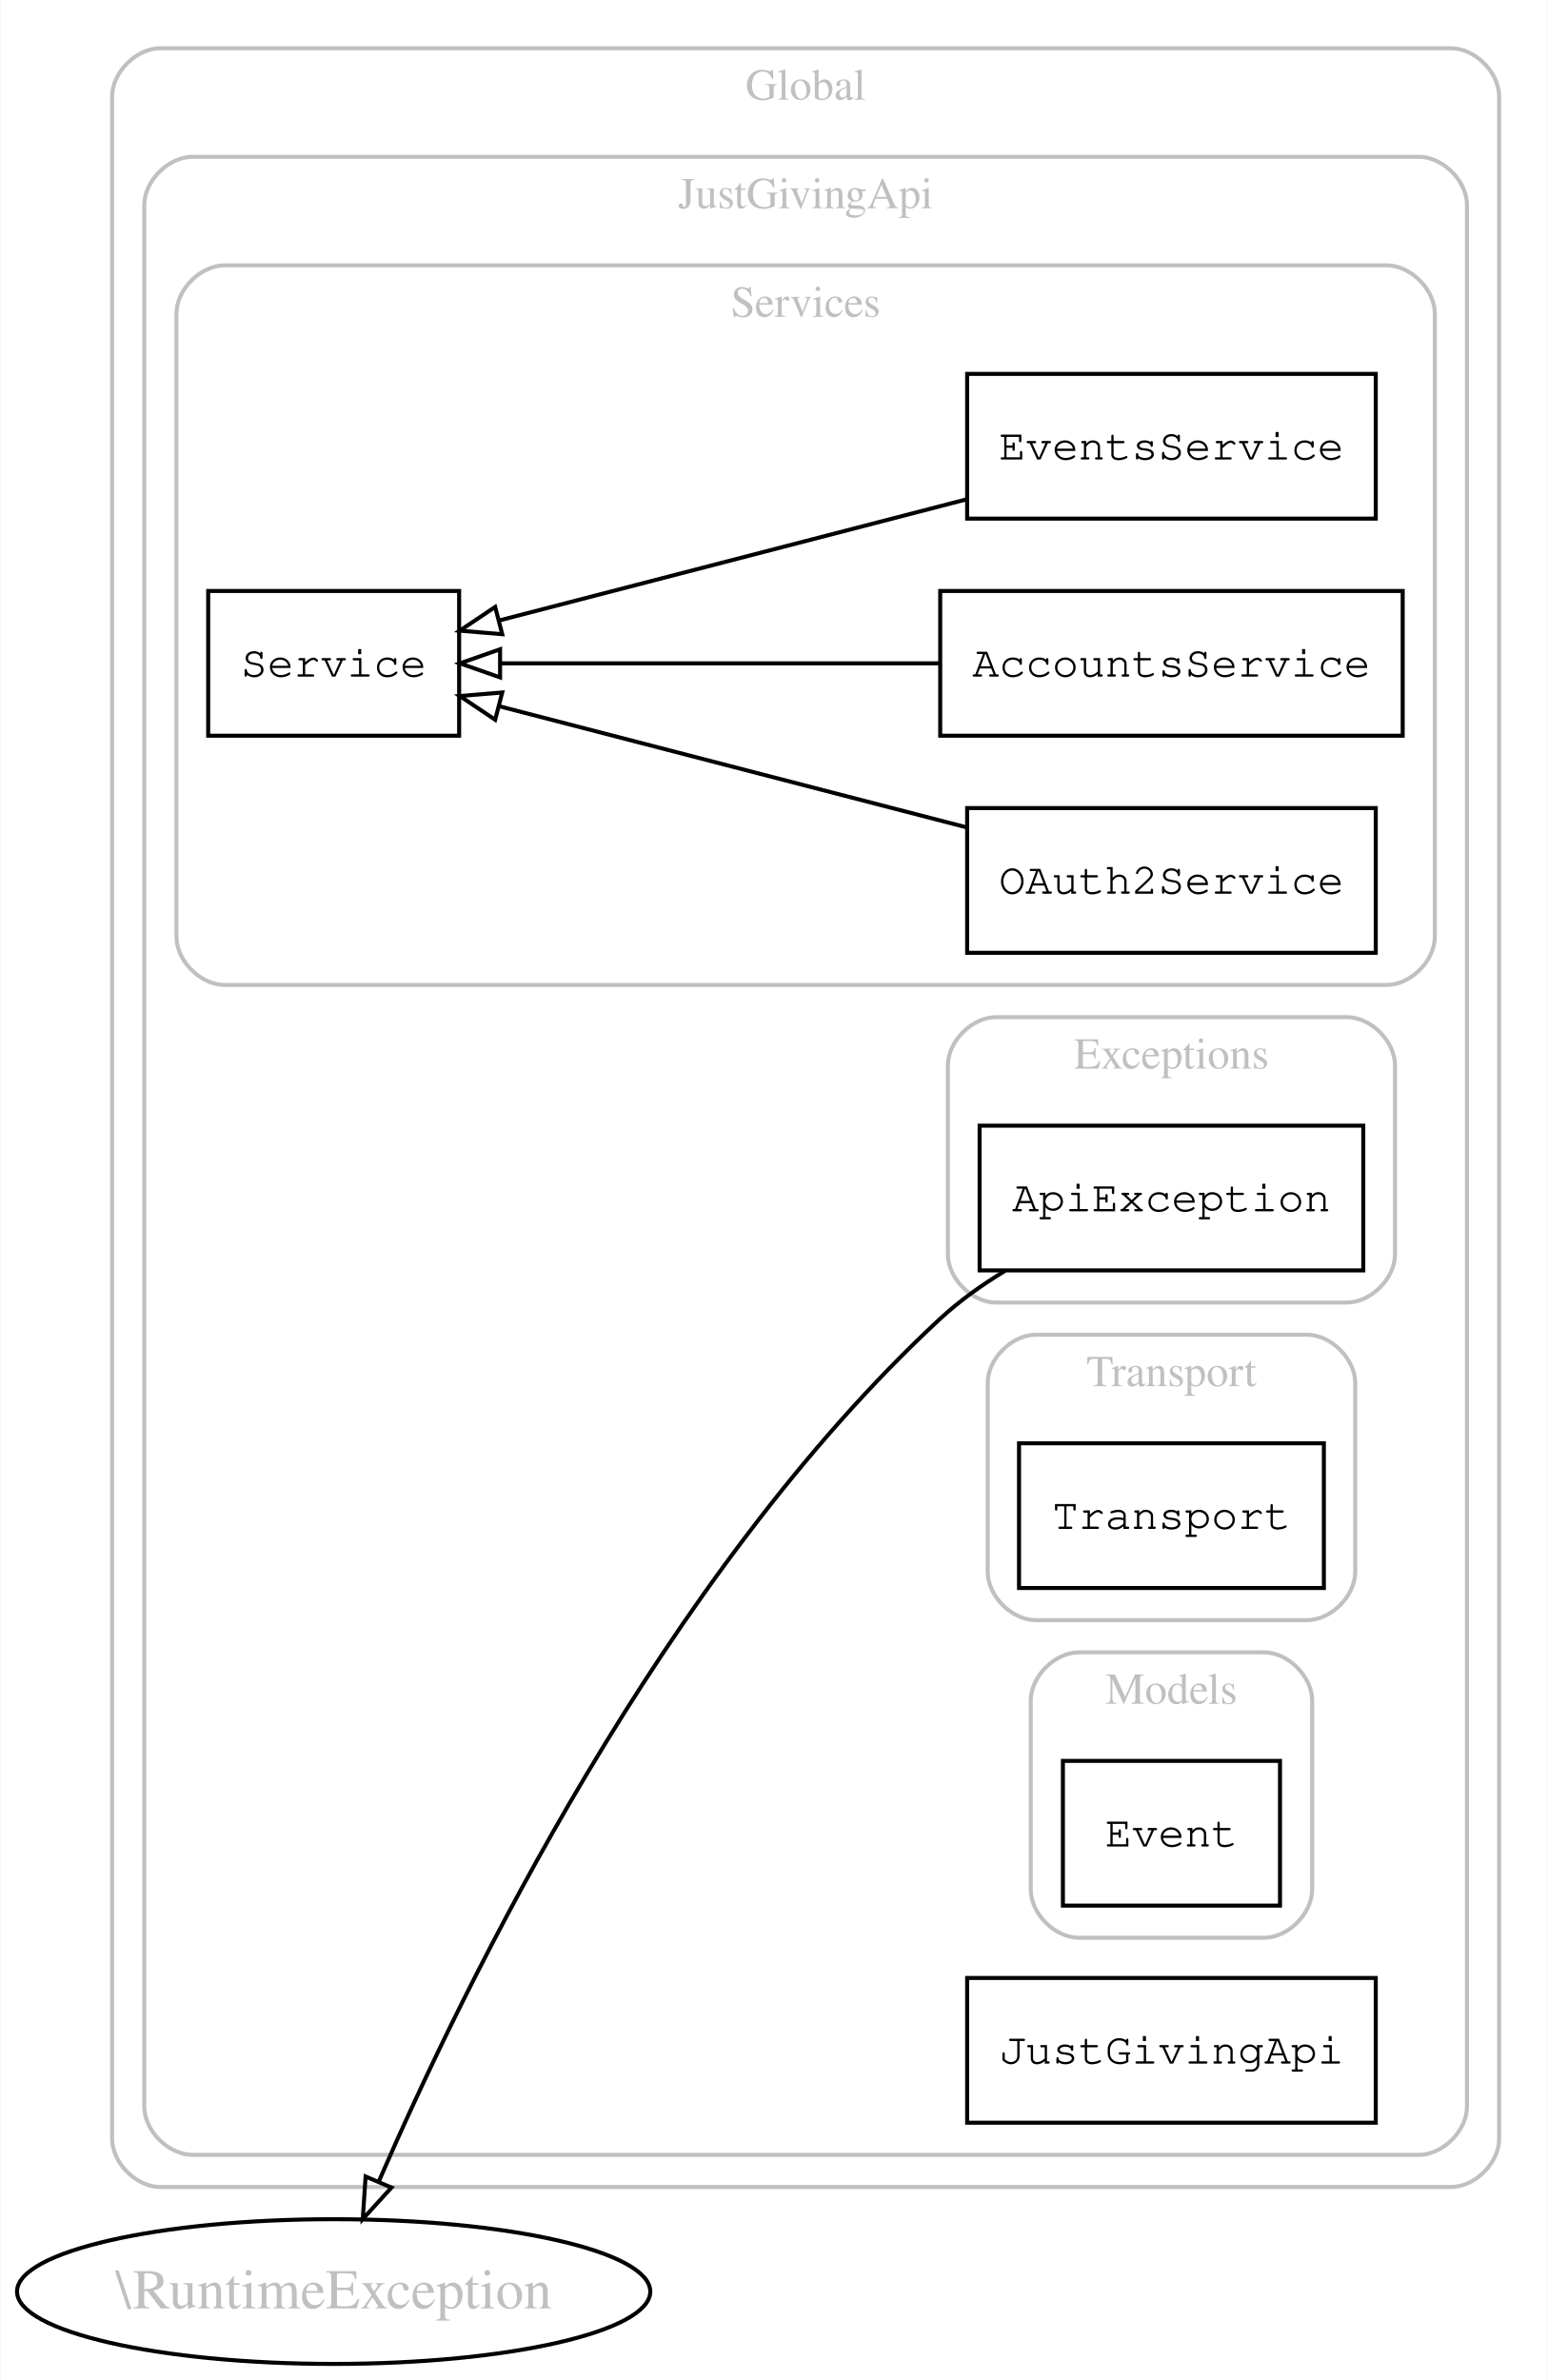
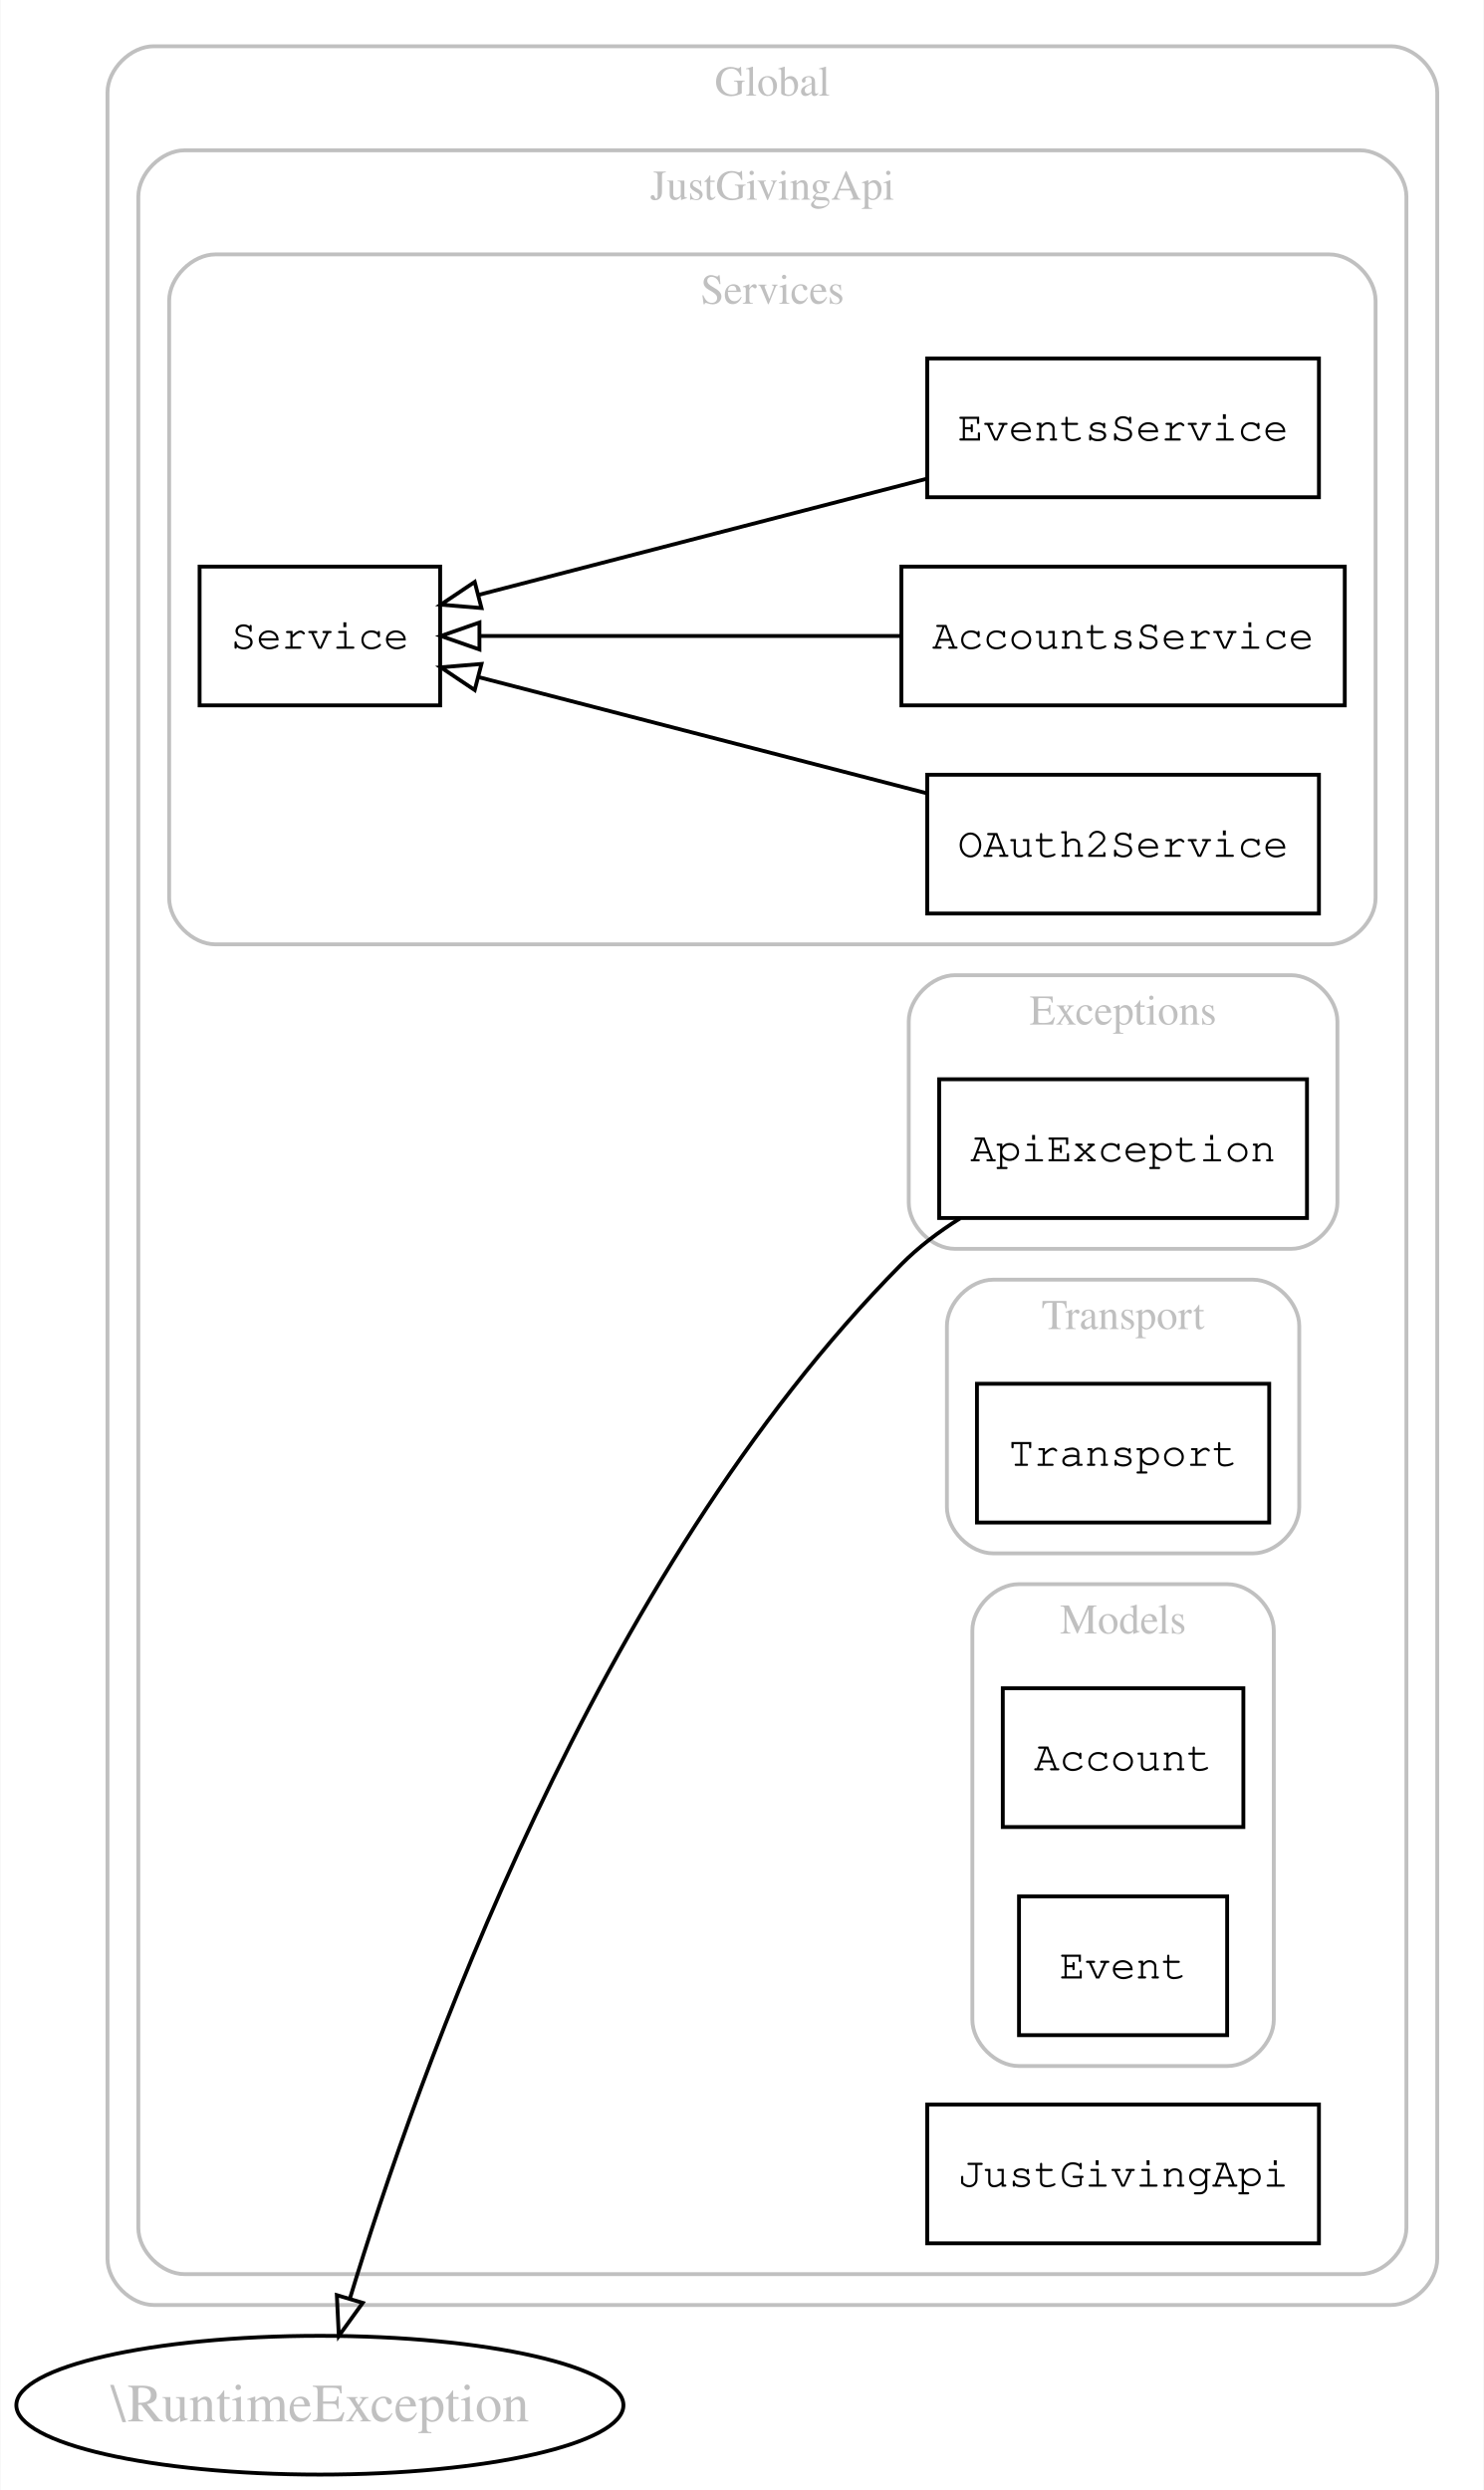
- <svg xmlns="http://www.w3.org/2000/svg" width="385pt" height="592pt" viewBox="0.00 0.00 384.77 592.00">
-   <g id="graph0" class="graph" transform="scale(1 1) rotate(0) translate(4 588)">
-     <polygon fill="#ffffff" stroke="transparent" points="-4,4 -4,-588 380.77,-588 380.77,4 -4,4" />
+ <svg xmlns="http://www.w3.org/2000/svg" width="385pt" height="646pt" viewBox="0.00 0.00 384.77 646.00">
+   <g id="graph0" class="graph" transform="scale(1 1) rotate(0) translate(4 642)">
+     <polygon fill="#ffffff" stroke="transparent" points="-4,4 -4,-642 380.77,-642 380.77,4 -4,4" />
    <g id="clust1" class="cluster">
-       <path fill="none" stroke="#c0c0c0" d="M35.773,-44C35.773,-44 356.77,-44 356.77,-44 362.77,-44 368.77,-50 368.77,-56 368.77,-56 368.77,-564 368.77,-564 368.77,-570 362.77,-576 356.77,-576 356.77,-576 35.773,-576 35.773,-576 29.773,-576 23.773,-570 23.773,-564 23.773,-564 23.773,-56 23.773,-56 23.773,-50 29.773,-44 35.773,-44" />
-       <text text-anchor="middle" x="196.272" y="-563.2" font-family="Times,serif" font-size="11.00" fill="#c0c0c0">Global</text>
+       <path fill="none" stroke="#c0c0c0" d="M35.773,-44C35.773,-44 356.77,-44 356.77,-44 362.77,-44 368.77,-50 368.77,-56 368.77,-56 368.77,-618 368.77,-618 368.77,-624 362.77,-630 356.77,-630 356.77,-630 35.773,-630 35.773,-630 29.773,-630 23.773,-624 23.773,-618 23.773,-618 23.773,-56 23.773,-56 23.773,-50 29.773,-44 35.773,-44" />
+       <text text-anchor="middle" x="196.272" y="-617.2" font-family="Times,serif" font-size="11.00" fill="#c0c0c0">Global</text>
    </g>
    <g id="clust2" class="cluster">
-       <path fill="none" stroke="#c0c0c0" d="M43.773,-52C43.773,-52 348.77,-52 348.77,-52 354.77,-52 360.77,-58 360.77,-64 360.77,-64 360.77,-537 360.77,-537 360.77,-543 354.77,-549 348.77,-549 348.77,-549 43.773,-549 43.773,-549 37.773,-549 31.773,-543 31.773,-537 31.773,-537 31.773,-64 31.773,-64 31.773,-58 37.773,-52 43.773,-52" />
-       <text text-anchor="middle" x="196.272" y="-536.2" font-family="Times,serif" font-size="11.00" fill="#c0c0c0">JustGivingApi</text>
+       <path fill="none" stroke="#c0c0c0" d="M43.773,-52C43.773,-52 348.77,-52 348.77,-52 354.77,-52 360.77,-58 360.77,-64 360.77,-64 360.77,-591 360.77,-591 360.77,-597 354.77,-603 348.77,-603 348.77,-603 43.773,-603 43.773,-603 37.773,-603 31.773,-597 31.773,-591 31.773,-591 31.773,-64 31.773,-64 31.773,-58 37.773,-52 43.773,-52" />
+       <text text-anchor="middle" x="196.272" y="-590.2" font-family="Times,serif" font-size="11.00" fill="#c0c0c0">JustGivingApi</text>
    </g>
    <g id="clust3" class="cluster">
-       <path fill="none" stroke="#c0c0c0" d="M243.655,-264C243.655,-264 330.868,-264 330.868,-264 336.868,-264 342.868,-270 342.868,-276 342.868,-276 342.868,-323 342.868,-323 342.868,-329 336.868,-335 330.868,-335 330.868,-335 243.655,-335 243.655,-335 237.655,-335 231.655,-329 231.655,-323 231.655,-323 231.655,-276 231.655,-276 231.655,-270 237.655,-264 243.655,-264" />
-       <text text-anchor="middle" x="287.262" y="-322.2" font-family="Times,serif" font-size="11.00" fill="#c0c0c0">Exceptions</text>
+       <path fill="none" stroke="#c0c0c0" d="M243.655,-318C243.655,-318 330.868,-318 330.868,-318 336.868,-318 342.868,-324 342.868,-330 342.868,-330 342.868,-377 342.868,-377 342.868,-383 336.868,-389 330.868,-389 330.868,-389 243.655,-389 243.655,-389 237.655,-389 231.655,-383 231.655,-377 231.655,-377 231.655,-330 231.655,-330 231.655,-324 237.655,-318 243.655,-318" />
+       <text text-anchor="middle" x="287.262" y="-376.2" font-family="Times,serif" font-size="11.00" fill="#c0c0c0">Exceptions</text>
    </g>
    <g id="clust4" class="cluster">
-       <path fill="none" stroke="#c0c0c0" d="M51.773,-343C51.773,-343 340.77,-343 340.77,-343 346.77,-343 352.77,-349 352.77,-355 352.77,-355 352.77,-510 352.77,-510 352.77,-516 346.77,-522 340.77,-522 340.77,-522 51.773,-522 51.773,-522 45.773,-522 39.773,-516 39.773,-510 39.773,-510 39.773,-355 39.773,-355 39.773,-349 45.773,-343 51.773,-343" />
-       <text text-anchor="middle" x="196.272" y="-509.2" font-family="Times,serif" font-size="11.00" fill="#c0c0c0">Services</text>
+       <path fill="none" stroke="#c0c0c0" d="M51.773,-397C51.773,-397 340.77,-397 340.77,-397 346.77,-397 352.77,-403 352.77,-409 352.77,-409 352.77,-564 352.77,-564 352.77,-570 346.77,-576 340.77,-576 340.77,-576 51.773,-576 51.773,-576 45.773,-576 39.773,-570 39.773,-564 39.773,-564 39.773,-409 39.773,-409 39.773,-403 45.773,-397 51.773,-397" />
+       <text text-anchor="middle" x="196.272" y="-563.2" font-family="Times,serif" font-size="11.00" fill="#c0c0c0">Services</text>
    </g>
    <g id="clust5" class="cluster">
-       <path fill="none" stroke="#c0c0c0" d="M253.557,-185C253.557,-185 320.967,-185 320.967,-185 326.967,-185 332.967,-191 332.967,-197 332.967,-197 332.967,-244 332.967,-244 332.967,-250 326.967,-256 320.967,-256 320.967,-256 253.557,-256 253.557,-256 247.557,-256 241.557,-250 241.557,-244 241.557,-244 241.557,-197 241.557,-197 241.557,-191 247.557,-185 253.557,-185" />
-       <text text-anchor="middle" x="287.262" y="-243.2" font-family="Times,serif" font-size="11.00" fill="#c0c0c0">Transport</text>
+       <path fill="none" stroke="#c0c0c0" d="M253.557,-239C253.557,-239 320.967,-239 320.967,-239 326.967,-239 332.967,-245 332.967,-251 332.967,-251 332.967,-298 332.967,-298 332.967,-304 326.967,-310 320.967,-310 320.967,-310 253.557,-310 253.557,-310 247.557,-310 241.557,-304 241.557,-298 241.557,-298 241.557,-251 241.557,-251 241.557,-245 247.557,-239 253.557,-239" />
+       <text text-anchor="middle" x="287.262" y="-297.2" font-family="Times,serif" font-size="11.00" fill="#c0c0c0">Transport</text>
    </g>
    <g id="clust6" class="cluster">
-       <path fill="none" stroke="#c0c0c0" d="M264.262,-106C264.262,-106 310.262,-106 310.262,-106 316.262,-106 322.262,-112 322.262,-118 322.262,-118 322.262,-165 322.262,-165 322.262,-171 316.262,-177 310.262,-177 310.262,-177 264.262,-177 264.262,-177 258.262,-177 252.262,-171 252.262,-165 252.262,-165 252.262,-118 252.262,-118 252.262,-112 258.262,-106 264.262,-106" />
-       <text text-anchor="middle" x="287.262" y="-164.2" font-family="Times,serif" font-size="11.00" fill="#c0c0c0">Models</text>
+       <path fill="none" stroke="#c0c0c0" d="M260.158,-106C260.158,-106 314.365,-106 314.365,-106 320.365,-106 326.365,-112 326.365,-118 326.365,-118 326.365,-219 326.365,-219 326.365,-225 320.365,-231 314.365,-231 314.365,-231 260.158,-231 260.158,-231 254.158,-231 248.158,-225 248.158,-219 248.158,-219 248.158,-118 248.158,-118 248.158,-112 254.158,-106 260.158,-106" />
+       <text text-anchor="middle" x="287.262" y="-218.2" font-family="Times,serif" font-size="11.00" fill="#c0c0c0">Models</text>
    </g>
    <g id="node1" class="node">
-       <polygon fill="none" stroke="#000000" points="334.975,-308 239.549,-308 239.549,-272 334.975,-272 334.975,-308" />
-       <text text-anchor="middle" x="287.262" y="-286.7" font-family="Courier,monospace" font-size="11.00" fill="#000000">ApiException</text>
+       <polygon fill="none" stroke="#000000" points="334.975,-362 239.549,-362 239.549,-326 334.975,-326 334.975,-362" />
+       <text text-anchor="middle" x="287.262" y="-340.7" font-family="Courier,monospace" font-size="11.00" fill="#000000">ApiException</text>
    </g>
-     <g id="node9" class="node">
+     <g id="node10" class="node">
      <ellipse fill="none" stroke="#000000" cx="78.877" cy="-18" rx="78.754" ry="18" />
      <text text-anchor="middle" x="78.877" y="-13.8" font-family="Times,serif" font-size="14.00" fill="#c0c0c0">\RuntimeException</text>
    </g>
    <g id="edge1" class="edge">
-       <path fill="none" stroke="#000000" d="M245.872,-271.886C240.118,-268.405 234.546,-264.438 229.754,-260 160.767,-196.109 111.101,-93.828 90.057,-45.28" />
-       <polygon fill="none" stroke="#000000" points="93.259,-43.867 86.118,-36.041 86.82,-46.613 93.259,-43.867" />
+       <path fill="none" stroke="#000000" d="M244.932,-325.882C239.44,-322.436 234.192,-318.48 229.754,-314 150.077,-233.568 103.885,-102.464 86.67,-45.676" />
+       <polygon fill="none" stroke="#000000" points="89.989,-44.558 83.791,-35.966 83.278,-46.548 89.989,-44.558" />
    </g>
    <g id="node2" class="node">
-       <polygon fill="none" stroke="#000000" points="338.076,-495 236.448,-495 236.448,-459 338.076,-459 338.076,-495" />
-       <text text-anchor="middle" x="287.262" y="-473.7" font-family="Courier,monospace" font-size="11.00" fill="#000000">EventsService</text>
+       <polygon fill="none" stroke="#000000" points="338.076,-549 236.448,-549 236.448,-513 338.076,-513 338.076,-549" />
+       <text text-anchor="middle" x="287.262" y="-527.7" font-family="Courier,monospace" font-size="11.00" fill="#000000">EventsService</text>
    </g>
    <g id="node3" class="node">
-       <polygon fill="none" stroke="#000000" points="110.085,-441 47.669,-441 47.669,-405 110.085,-405 110.085,-441" />
-       <text text-anchor="middle" x="78.877" y="-419.7" font-family="Courier,monospace" font-size="11.00" fill="#000000">Service</text>
+       <polygon fill="none" stroke="#000000" points="110.085,-495 47.669,-495 47.669,-459 110.085,-459 110.085,-495" />
+       <text text-anchor="middle" x="78.877" y="-473.7" font-family="Courier,monospace" font-size="11.00" fill="#000000">Service</text>
    </g>
    <g id="edge2" class="edge">
-       <path fill="none" stroke="#000000" d="M236.285,-463.79C200.578,-454.537 153.473,-442.33 120.126,-433.689" />
-       <polygon fill="none" stroke="#000000" points="120.804,-430.249 110.246,-431.129 119.048,-437.026 120.804,-430.249" />
+       <path fill="none" stroke="#000000" d="M236.285,-517.79C200.578,-508.537 153.473,-496.33 120.126,-487.689" />
+       <polygon fill="none" stroke="#000000" points="120.804,-484.249 110.246,-485.129 119.048,-491.026 120.804,-484.249" />
    </g>
    <g id="node4" class="node">
-       <polygon fill="none" stroke="#000000" points="344.778,-441 229.746,-441 229.746,-405 344.778,-405 344.778,-441" />
-       <text text-anchor="middle" x="287.262" y="-419.7" font-family="Courier,monospace" font-size="11.00" fill="#000000">AccountsService</text>
+       <polygon fill="none" stroke="#000000" points="344.778,-495 229.746,-495 229.746,-459 344.778,-459 344.778,-495" />
+       <text text-anchor="middle" x="287.262" y="-473.7" font-family="Courier,monospace" font-size="11.00" fill="#000000">AccountsService</text>
    </g>
    <g id="edge3" class="edge">
-       <path fill="none" stroke="#000000" d="M229.492,-423C194.862,-423 151.633,-423 120.381,-423" />
-       <polygon fill="none" stroke="#000000" points="120.272,-419.5 110.272,-423 120.272,-426.5 120.272,-419.5" />
+       <path fill="none" stroke="#000000" d="M229.492,-477C194.862,-477 151.633,-477 120.381,-477" />
+       <polygon fill="none" stroke="#000000" points="120.272,-473.5 110.272,-477 120.272,-480.5 120.272,-473.5" />
    </g>
    <g id="node5" class="node">
-       <polygon fill="none" stroke="#000000" points="338.076,-387 236.448,-387 236.448,-351 338.076,-351 338.076,-387" />
-       <text text-anchor="middle" x="287.262" y="-365.7" font-family="Courier,monospace" font-size="11.00" fill="#000000">OAuth2Service</text>
+       <polygon fill="none" stroke="#000000" points="338.076,-441 236.448,-441 236.448,-405 338.076,-405 338.076,-441" />
+       <text text-anchor="middle" x="287.262" y="-419.7" font-family="Courier,monospace" font-size="11.00" fill="#000000">OAuth2Service</text>
    </g>
    <g id="edge4" class="edge">
-       <path fill="none" stroke="#000000" d="M236.285,-382.21C200.578,-391.463 153.473,-403.67 120.126,-412.311" />
-       <polygon fill="none" stroke="#000000" points="119.048,-408.974 110.246,-414.871 120.804,-415.751 119.048,-408.974" />
+       <path fill="none" stroke="#000000" d="M236.285,-436.21C200.578,-445.463 153.473,-457.67 120.126,-466.311" />
+       <polygon fill="none" stroke="#000000" points="119.048,-462.974 110.246,-468.871 120.804,-469.751 119.048,-462.974" />
    </g>
    <g id="node6" class="node">
-       <polygon fill="none" stroke="#000000" points="325.173,-229 249.351,-229 249.351,-193 325.173,-193 325.173,-229" />
-       <text text-anchor="middle" x="287.262" y="-207.7" font-family="Courier,monospace" font-size="11.00" fill="#000000">Transport</text>
+       <polygon fill="none" stroke="#000000" points="325.173,-283 249.351,-283 249.351,-247 325.173,-247 325.173,-283" />
+       <text text-anchor="middle" x="287.262" y="-261.7" font-family="Courier,monospace" font-size="11.00" fill="#000000">Transport</text>
    </g>
    <g id="node7" class="node">
+       <polygon fill="none" stroke="#000000" points="318.47,-204 256.054,-204 256.054,-168 318.47,-168 318.47,-204" />
+       <text text-anchor="middle" x="287.262" y="-182.7" font-family="Courier,monospace" font-size="11.00" fill="#000000">Account</text>
+     </g>
+     <g id="node8" class="node">
      <polygon fill="none" stroke="#000000" points="314.262,-150 260.262,-150 260.262,-114 314.262,-114 314.262,-150" />
      <text text-anchor="middle" x="287.262" y="-128.7" font-family="Courier,monospace" font-size="11.00" fill="#000000">Event</text>
    </g>
-     <g id="node8" class="node">
+     <g id="node9" class="node">
      <polygon fill="none" stroke="#000000" points="338.076,-96 236.448,-96 236.448,-60 338.076,-60 338.076,-96" />
      <text text-anchor="middle" x="287.262" y="-74.7" font-family="Courier,monospace" font-size="11.00" fill="#000000">JustGivingApi</text>
    </g>
  </g>
</svg>
